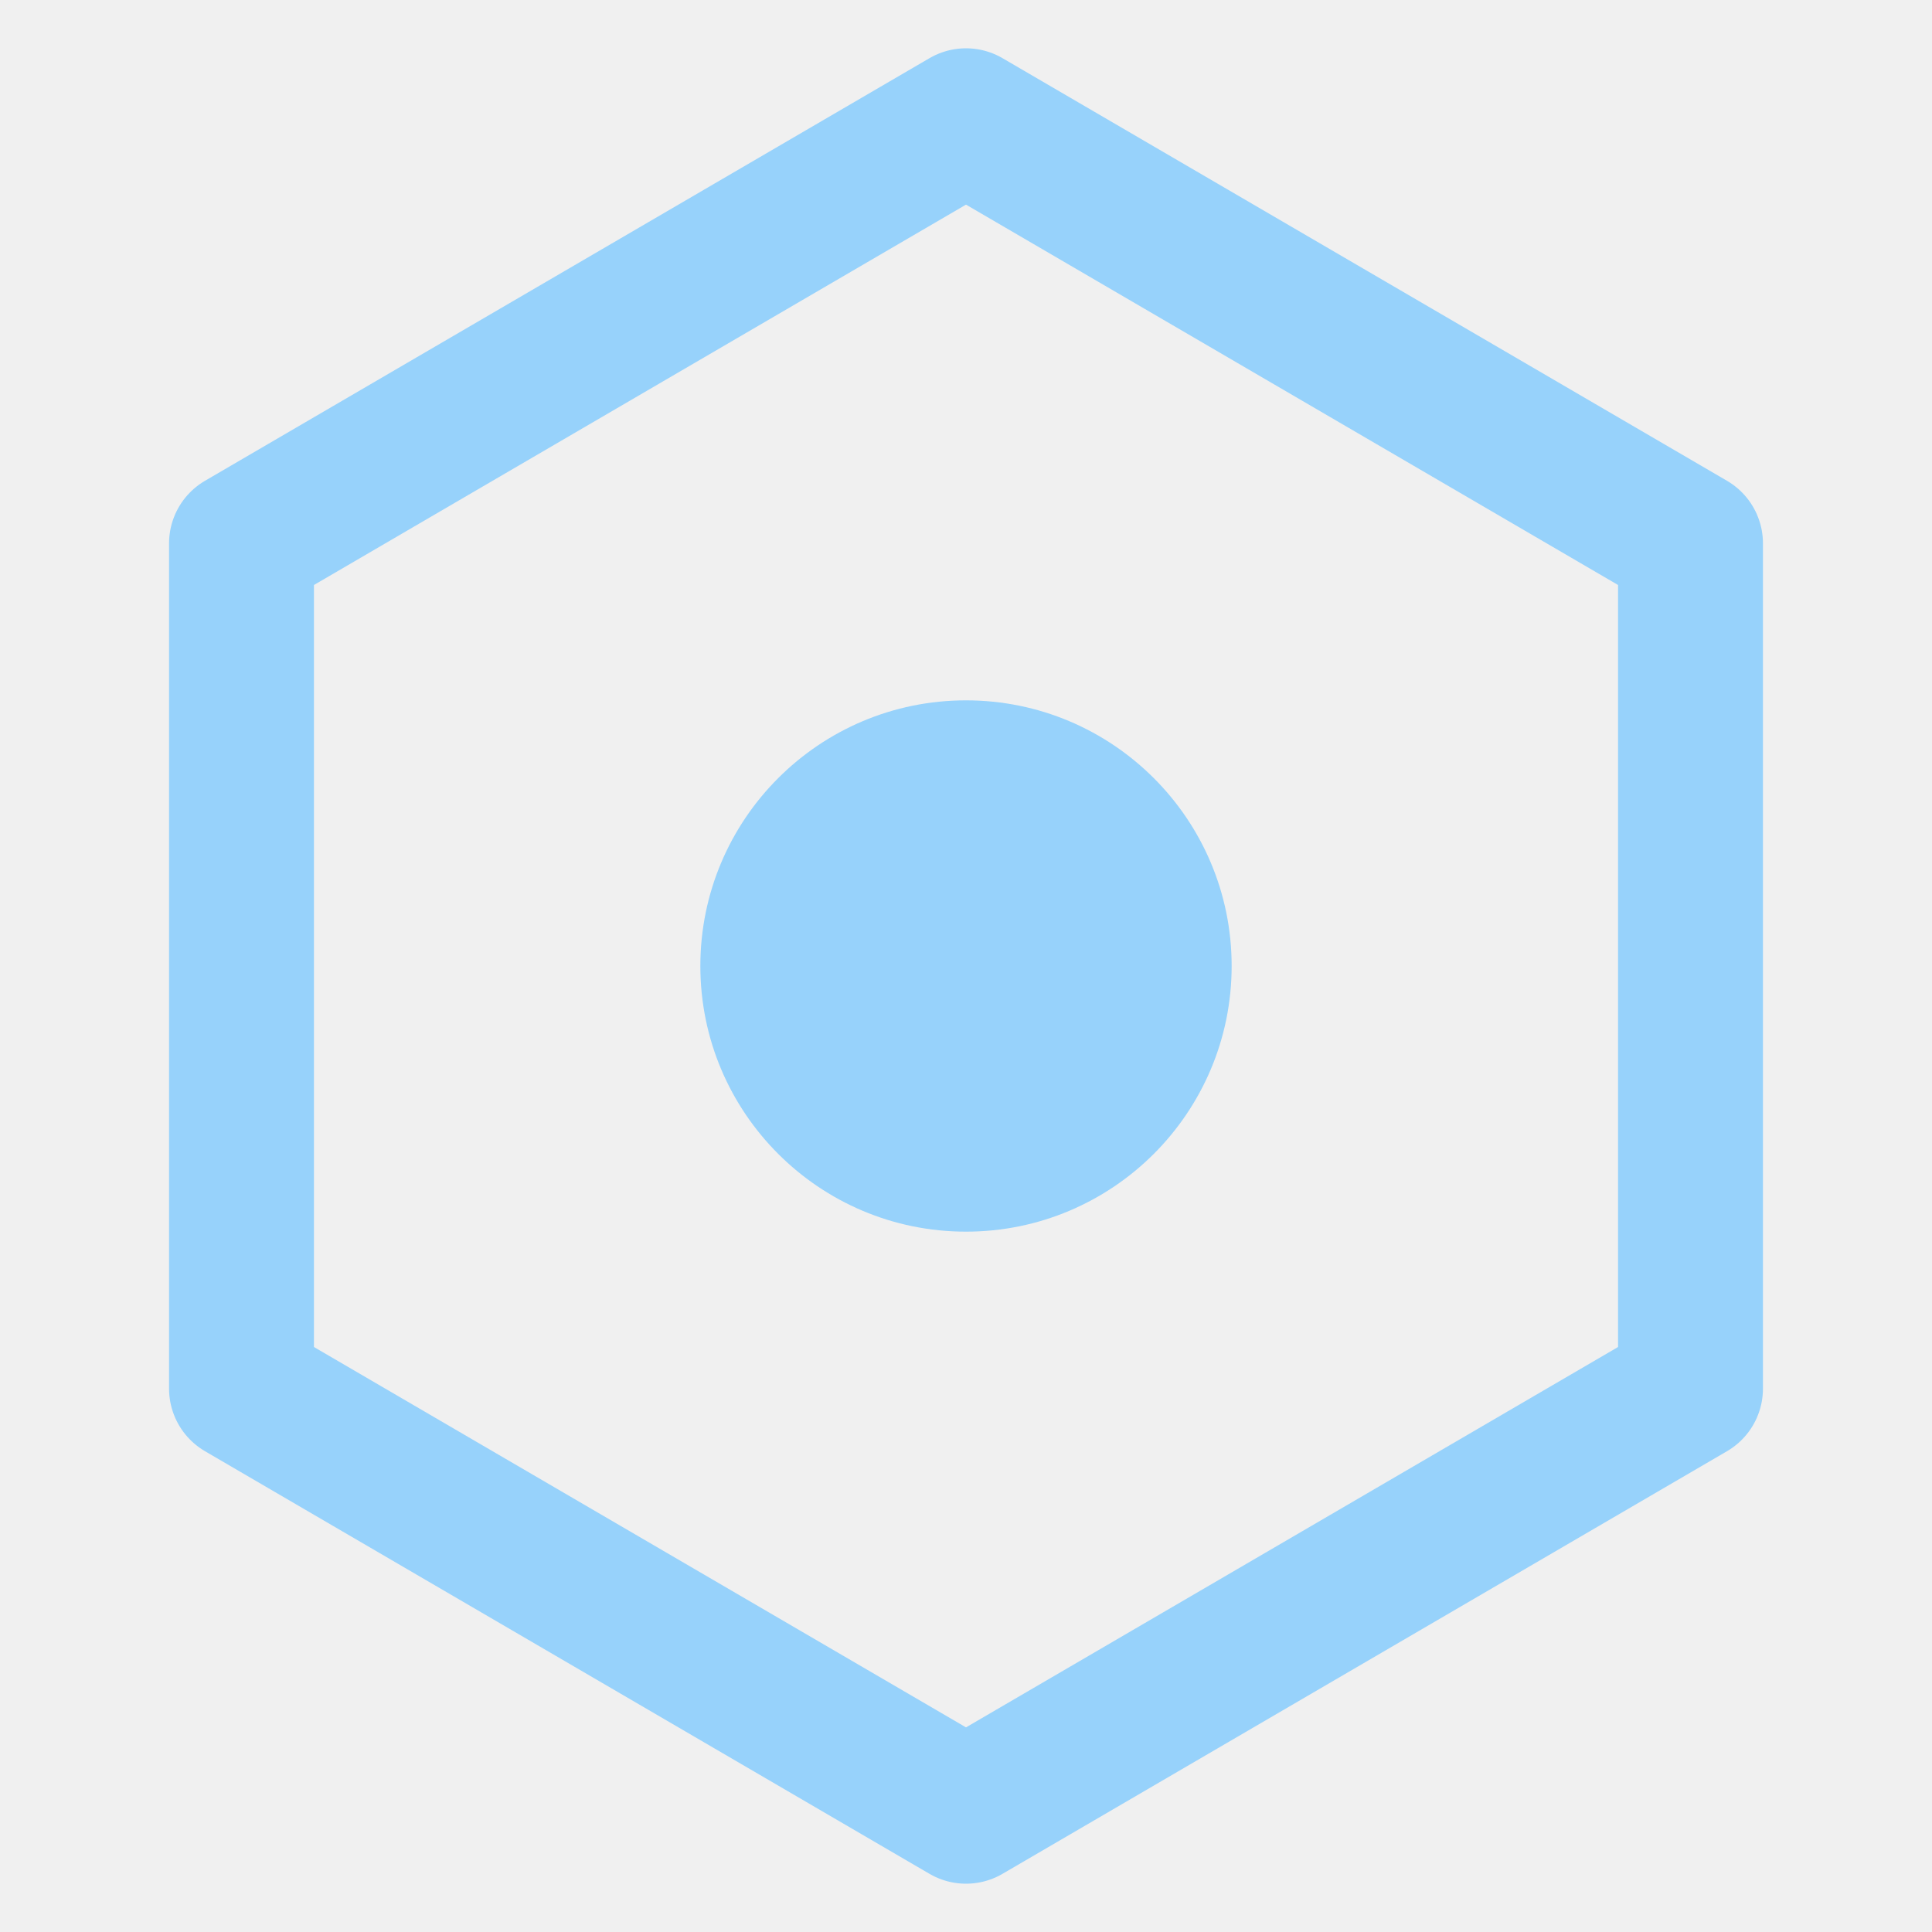
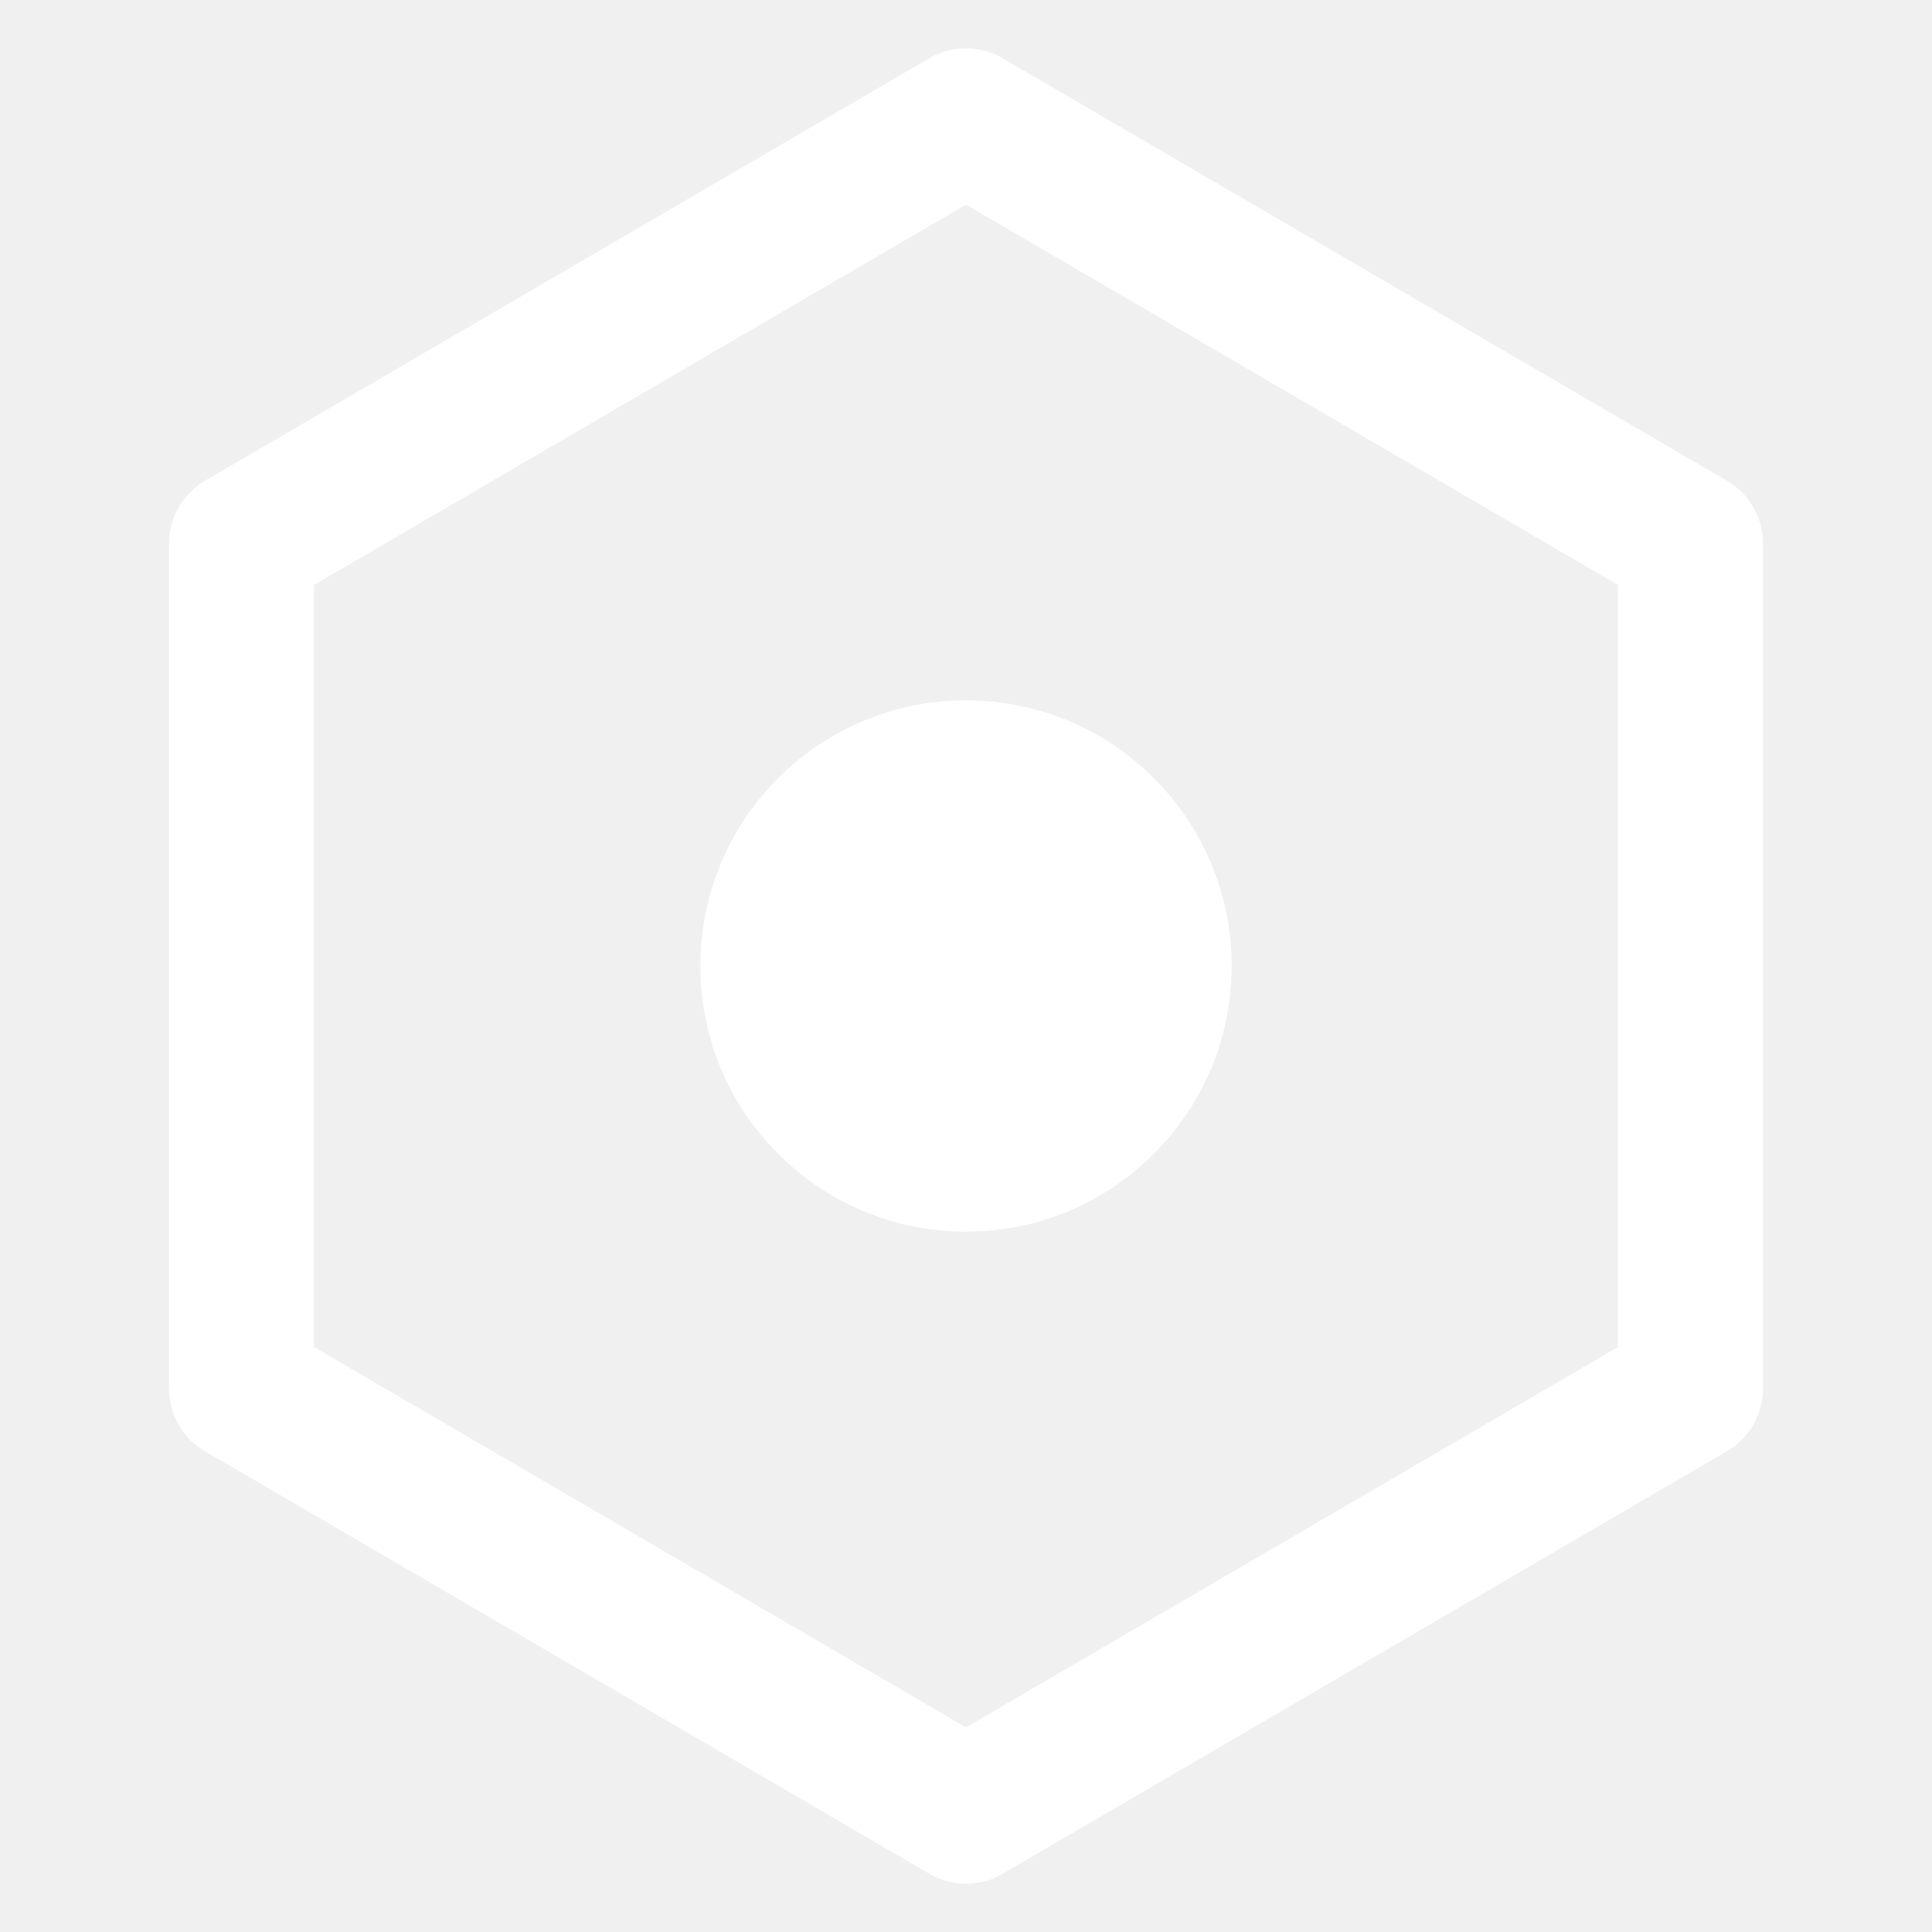
<svg xmlns="http://www.w3.org/2000/svg" viewBox="0 0 32 32" width="32" height="32" role="img" aria-label="Joyful Peptides">
-   <path d="M16 2 L28 9 L28 23 L16 30 L4 23 L4 9 Z" stroke="#97D2FB" stroke-width="2.4" fill="none" stroke-linejoin="round" />
-   <circle cx="16" cy="16" r="4.4" fill="#97D2FB" />
+   <path d="M16 2 L28 9 L28 23 L16 30 L4 23 L4 9 Z" stroke="#FFFFFF" stroke-width="2.4" fill="none" stroke-linejoin="round" />
+   <circle cx="16" cy="16" r="4.4" fill="#FFFFFF" />
</svg>
